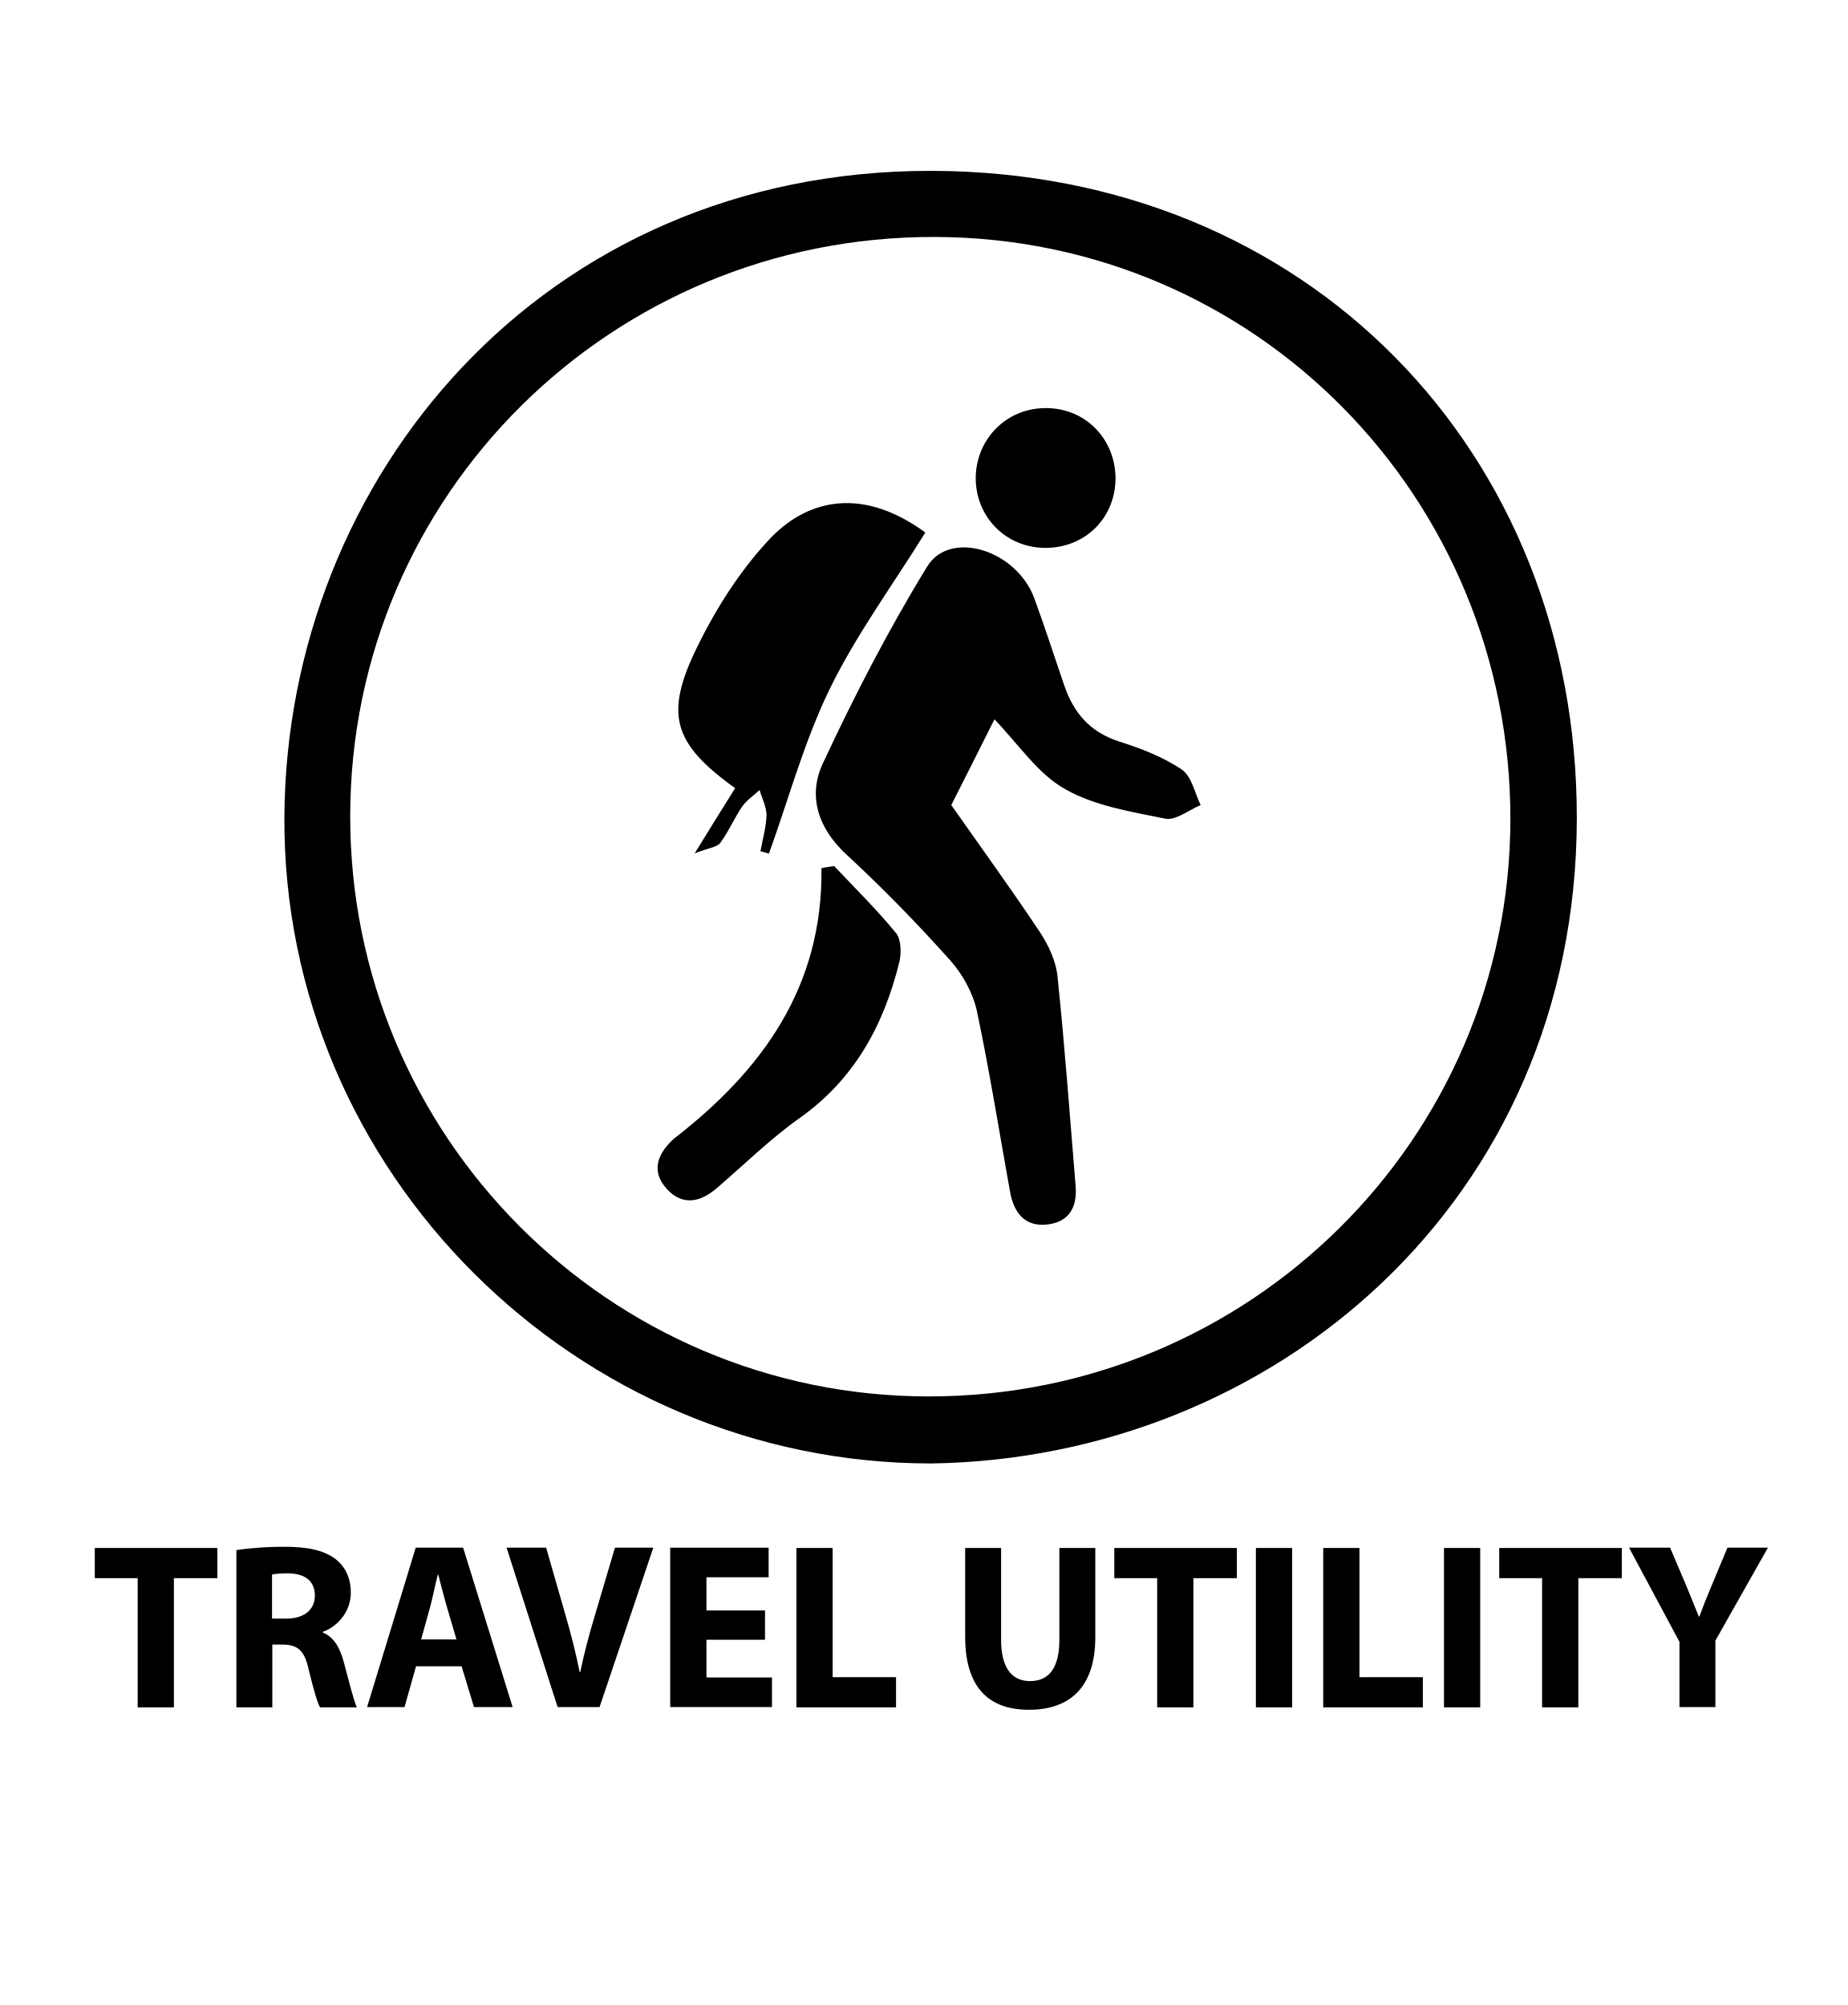
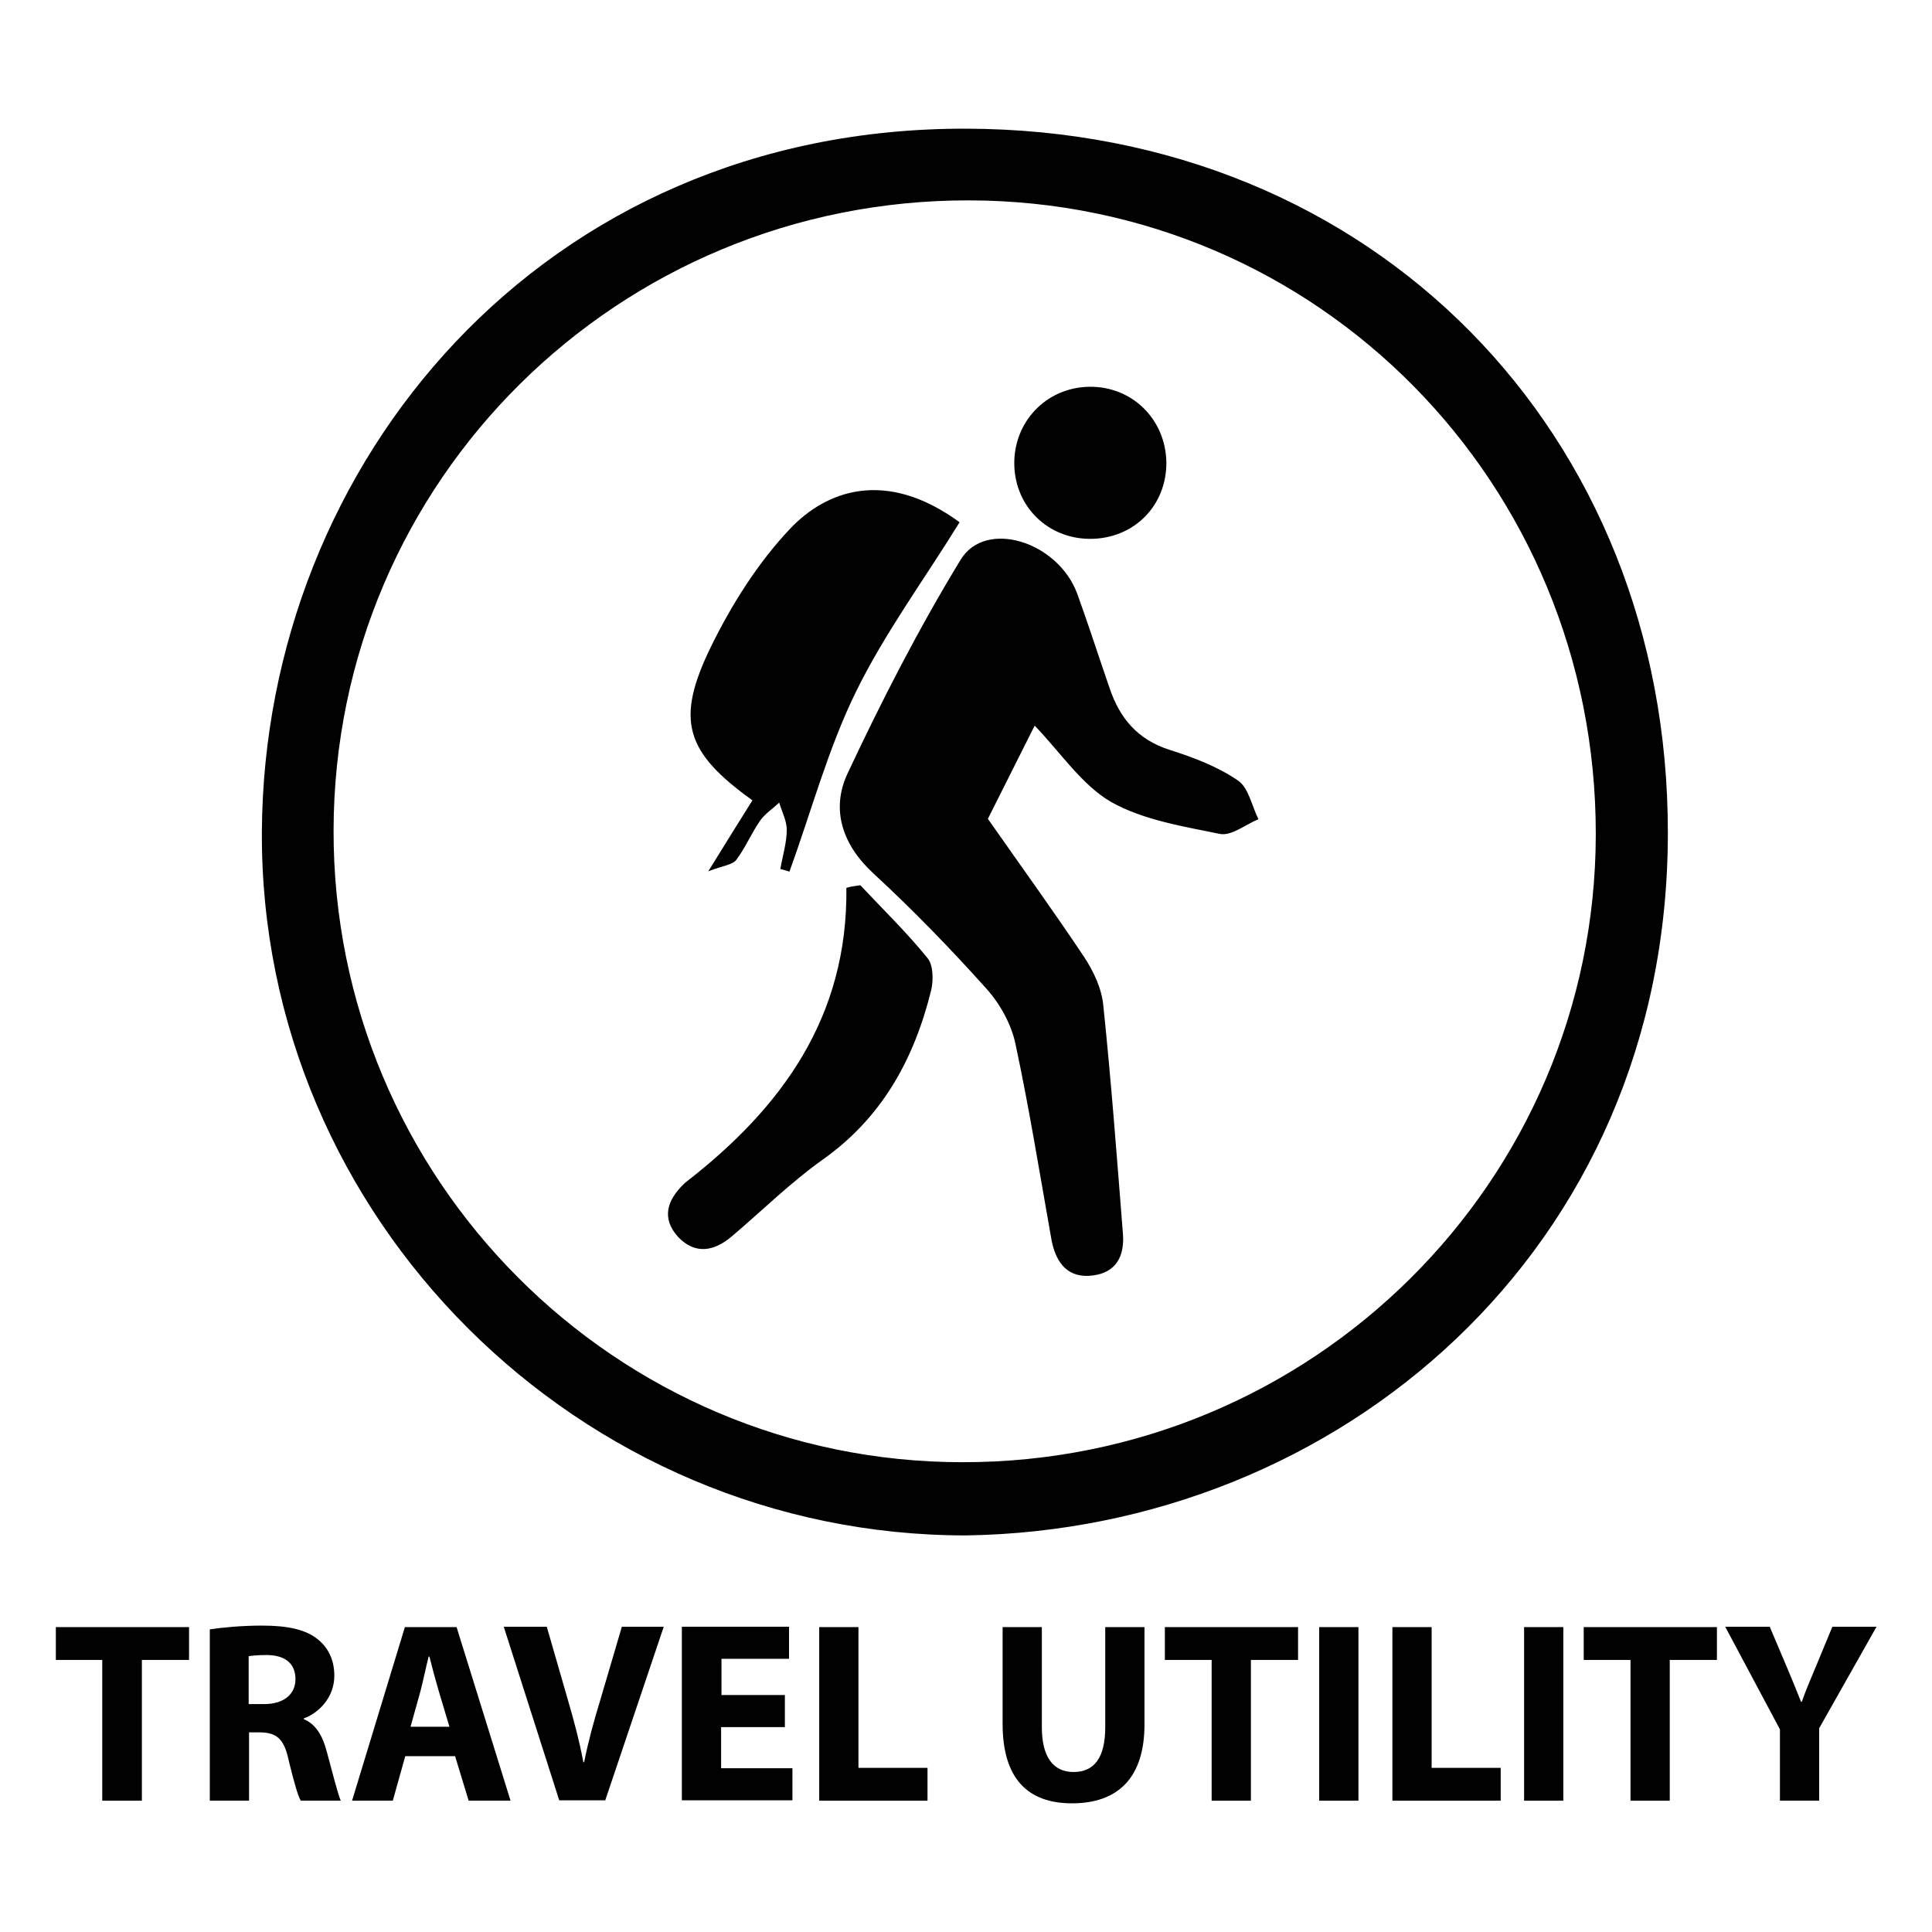
- <svg xmlns="http://www.w3.org/2000/svg" version="1.1" id="Layer_1" x="0px" y="0px" viewBox="0 0 612 664.2" style="enable-background:new 0 0 612 664.2;" xml:space="preserve">
+ <svg xmlns="http://www.w3.org/2000/svg" version="1.1" id="Layer_1" x="0px" y="0px" viewBox="0 0 512 512" style="enable-background:new 0 0 512 512;" xml:space="preserve">
+   <style type="text/css">
+ 	.st0{fill:#010101;}
+ </style>
  <g>
-     <path d="M308.6,484.8c-117.7,0.1-215.1-96.6-214.4-214.3c0.7-112,85.4-214.2,214.5-213.9c124.3,0.3,213.7,93,213.6,214.4   C522.2,398.1,421.6,483.1,308.6,484.8z M307.5,462.6c106.4,0.1,192.6-85.3,192.8-191.1c0.1-107-84.7-192.8-190.7-193   C202.6,78.2,116.2,163.8,116,270.1C115.8,376.2,201.6,462.5,307.5,462.6z" />
-     <path d="M329.4,238.3c-4.6,9.1-9.4,18.8-14.3,28.4c9.9,14.1,19.9,27.9,29.3,42c2.9,4.4,5.4,9.7,5.9,14.9c2.4,23.1,4.1,46.3,6,69.5   c0.5,6.7-2.1,11.6-9.1,12.5c-7.6,1-11.3-3.7-12.6-10.6c-3.6-20-6.8-40.1-11-60c-1.3-6-4.7-12.2-8.8-16.8   c-10.9-12.2-22.3-23.9-34.3-35c-9.6-8.8-13-19.6-7.9-30.4c10.4-22.3,21.7-44.2,34.5-65.1c7.6-12.4,29.6-5.5,35.5,10.5   c3.5,9.5,6.6,19.2,9.9,28.8c3.1,9.1,8.5,15.5,18.1,18.6c7.2,2.3,14.6,5.1,20.8,9.3c3.3,2.2,4.3,7.7,6.3,11.8   c-3.9,1.6-8.3,5.2-11.7,4.5c-11.3-2.3-23.4-4.2-33.2-9.8C343.8,256.4,337.5,246.7,329.4,238.3z" />
-     <path d="M306.5,176.4c-10.7,17.3-22.8,33.7-31.6,51.7c-8.5,17.4-13.6,36.4-20.2,54.7c-0.9-0.3-1.9-0.6-2.8-0.8c0.7-4,1.9-8,2-12   c0-2.7-1.5-5.5-2.3-8.3c-1.9,1.8-4.2,3.3-5.7,5.4c-2.7,3.9-4.5,8.3-7.3,12.1c-1.1,1.5-4,1.7-8.5,3.5c5.6-9.1,9.5-15.4,13.4-21.6   c-20.4-14.7-23.6-24.3-12.6-46.7c6.3-12.9,14.3-25.5,24.1-35.9C266,166.8,284,160,306.5,176.4z" />
-     <path d="M276.3,286.9c6.9,7.3,14.1,14.4,20.5,22.2c1.7,2.1,1.8,6.6,1.1,9.6c-5.2,21-14.9,38.9-33.2,51.8   c-9.7,6.9-18.3,15.4-27.4,23.2c-5.4,4.6-11.2,5.8-16.4,0.2c-5.2-5.7-3.3-11.3,1.8-16.2c0.3-0.3,0.5-0.5,0.8-0.7   c29-22.5,49.1-50.1,48.6-89.4C273.4,287.3,274.9,287.1,276.3,286.9z" />
-     <path d="M369.5,158.2c0.1,13.2-9.9,23.3-23.2,23.3c-12.7,0-22.7-9.7-23.1-22.4c-0.3-13.1,9.7-23.7,22.7-23.9   C359.1,134.9,369.3,145,369.5,158.2z" />
+     <path class="st0" d="M256.1,406.9C153.6,407,68.8,322.8,69.4,220.3c0.6-97.5,74.3-186.5,186.7-186.2c108.2,0.3,186,81,185.9,186.6   C442,331.4,354.5,405.4,256.1,406.9z M255.1,387.5c92.6,0.1,167.7-74.3,167.8-166.4c0.1-93.1-73.7-167.8-166-168   C163.8,52.9,88.6,127.4,88.4,220C88.2,312.3,162.9,387.5,255.1,387.5z" />
+     <path id="XMLID_19_" class="st0" d="M274.2,192.3c-4,7.9-8.2,16.4-12.4,24.7c8.6,12.3,17.3,24.3,25.5,36.6c2.5,3.8,4.7,8.4,5.1,13   c2.1,20.1,3.6,40.3,5.2,60.5c0.4,5.8-1.8,10.1-7.9,10.9c-6.6,0.9-9.8-3.2-11-9.2c-3.1-17.4-5.9-34.9-9.6-52.2   c-1.1-5.2-4.1-10.6-7.7-14.6c-9.5-10.6-19.4-20.8-29.9-30.5c-8.4-7.7-11.3-17.1-6.9-26.5c9.1-19.4,18.9-38.5,30-56.7   c6.6-10.8,25.8-4.8,30.9,9.1c3,8.3,5.7,16.7,8.6,25.1c2.7,7.9,7.4,13.5,15.8,16.2c6.3,2,12.7,4.4,18.1,8.1   c2.9,1.9,3.7,6.7,5.5,10.3c-3.4,1.4-7.2,4.5-10.2,3.9c-9.8-2-20.4-3.7-28.9-8.5C286.7,208,281.2,199.6,274.2,192.3z" />
+     <path id="XMLID_18_" class="st0" d="M254.3,138.4c-9.3,15.1-19.8,29.3-27.5,45c-7.4,15.1-11.8,31.7-17.6,47.6   c-0.8-0.3-1.7-0.5-2.4-0.7c0.6-3.5,1.7-7,1.7-10.4c0-2.4-1.3-4.8-2-7.2c-1.7,1.6-3.7,2.9-5,4.7c-2.4,3.4-3.9,7.2-6.4,10.5   c-1,1.3-3.5,1.5-7.4,3c4.9-7.9,8.3-13.4,11.7-18.8c-17.8-12.8-20.5-21.2-11-40.7c5.5-11.2,12.4-22.2,21-31.3   C219,130,234.7,124.1,254.3,138.4z" />
+     <path id="XMLID_17_" class="st0" d="M228,234.6c6,6.4,12.3,12.5,17.8,19.3c1.5,1.8,1.6,5.7,1,8.4c-4.5,18.3-13,33.9-28.9,45.1   c-8.4,6-15.9,13.4-23.9,20.2c-4.7,4-9.7,5-14.3,0.2c-4.5-5-2.9-9.8,1.6-14.1c0.3-0.3,0.4-0.4,0.7-0.6   c25.2-19.6,42.7-43.6,42.3-77.8C225.4,234.9,226.8,234.8,228,234.6z" />
+     <path id="XMLID_16_" class="st0" d="M309.1,122.5c0.1,11.5-8.6,20.3-20.2,20.3c-11.1,0-19.8-8.4-20.1-19.5   c-0.3-11.4,8.4-20.6,19.8-20.8C300,102.3,308.9,111.1,309.1,122.5z" />
    <g>
-       <path d="M45.6,522.8H31.4v-10H72v10H57.6v42.8h-12V522.8z" />
-       <path d="M78.3,513.5c3.8-0.6,9.6-1.1,15.9-1.1c7.8,0,13.3,1.2,17.1,4.2c3.1,2.5,4.9,6.2,4.9,11c0,6.7-4.8,11.4-9.3,13v0.2    c3.7,1.5,5.7,5,7,9.9c1.6,6,3.3,12.8,4.3,14.9H106c-0.9-1.6-2.1-5.8-3.7-12.3c-1.4-6.6-3.7-8.4-8.5-8.5h-3.6v20.8H78.3V513.5z     M90.1,536.2h4.7c6,0,9.5-3,9.5-7.6c0-4.9-3.3-7.3-8.8-7.4c-2.9,0-4.5,0.2-5.4,0.4V536.2z" />
-       <path d="M137.8,552l-3.8,13.5h-12.4l16.1-52.8h15.7l16.4,52.8h-12.8l-4.1-13.5H137.8z M151.2,543.1l-3.3-11.2    c-0.9-3.1-1.9-7-2.7-10.2H145c-0.8,3.1-1.6,7.1-2.4,10.2l-3.1,11.2H151.2z" />
-       <path d="M184.7,565.5l-16.9-52.8h13.1l6.4,22.3c1.8,6.3,3.4,12.3,4.7,18.9h0.2c1.3-6.3,3-12.6,4.8-18.6l6.7-22.6h12.7l-17.8,52.8    H184.7z" />
-       <path d="M253.4,543.2H234v12.5h21.7v9.8H222v-52.8h32.6v9.8H234v11h19.4V543.2z" />
-       <path d="M263.8,512.8h12v42.8h21v10h-33V512.8z" />
-       <path d="M331.6,512.8v30.4c0,9.1,3.4,13.7,9.6,13.7c6.3,0,9.7-4.4,9.7-13.7v-30.4h11.9v29.6c0,16.3-8.2,24-22,24    c-13.3,0-21.1-7.4-21.1-24.2v-29.4H331.6z" />
-       <path d="M383.3,522.8h-14.2v-10h40.6v10h-14.4v42.8h-12V522.8z" />
-       <path d="M428,512.8v52.8h-12v-52.8H428z" />
-       <path d="M438.3,512.8h12v42.8h21v10h-33V512.8z" />
-       <path d="M490.3,512.8v52.8h-12v-52.8H490.3z" />
-       <path d="M510.8,522.8h-14.2v-10h40.6v10h-14.4v42.8h-12V522.8z" />
-       <path d="M556.3,565.5v-21.6l-16.7-31.2h13.6l5.4,12.7c1.6,3.8,2.7,6.7,4.1,10.1h0.2c1.2-3.3,2.4-6.3,4-10.1l5.3-12.7h13.4    l-17.4,30.8v22H556.3z" />
+       <path id="XMLID_15_" class="st0" d="M27.1,439.9H14.8v-8.7h35.3v8.7H37.6v37.3H27.1V439.9z" />
+       <path class="st0" d="M55.6,431.8c3.3-0.5,8.4-1,13.8-1c6.8,0,11.6,1,14.9,3.7c2.7,2.2,4.3,5.4,4.3,9.6c0,5.8-4.2,9.9-8.1,11.3v0.2    c3.2,1.3,5,4.4,6.1,8.6c1.4,5.2,2.9,11.1,3.7,13H79.7c-0.8-1.4-1.8-5-3.2-10.7c-1.2-5.7-3.2-7.3-7.4-7.4H66v18.1H55.6V431.8z     M65.9,451.6H70c5.2,0,8.3-2.6,8.3-6.6c0-4.3-2.9-6.4-7.7-6.4c-2.5,0-3.9,0.2-4.7,0.3C65.9,438.9,65.9,451.6,65.9,451.6z" />
+       <path class="st0" d="M107.4,465.4l-3.3,11.8H93.3l14-46H121l14.3,46h-11.1l-3.6-11.8H107.4z M119.1,457.6l-2.9-9.7    c-0.8-2.7-1.7-6.1-2.4-8.9h-0.2c-0.7,2.7-1.4,6.2-2.1,8.9l-2.7,9.7H119.1z" />
+       <path id="XMLID_10_" class="st0" d="M148.2,477.1l-14.7-46h11.4l5.6,19.4c1.6,5.5,3,10.7,4.1,16.5h0.2c1.1-5.5,2.6-11,4.2-16.2    l5.8-19.7h11.1l-15.5,46L148.2,477.1L148.2,477.1z" />
+       <path id="XMLID_9_" class="st0" d="M208,457.7h-16.9v10.9H210v8.5h-29.3v-46h28.4v8.5h-17.9v9.6H208V457.7z" />
+       <path id="XMLID_8_" class="st0" d="M217.1,431.2h10.4v37.3h18.3v8.7h-28.7V431.2z" />
+       <path id="XMLID_7_" class="st0" d="M276.1,431.2v26.5c0,7.9,3,11.9,8.4,11.9c5.5,0,8.4-3.8,8.4-11.9v-26.5h10.4V457    c0,14.2-7.1,20.9-19.2,20.9c-11.6,0-18.4-6.4-18.4-21.1v-25.6L276.1,431.2L276.1,431.2z" />
+       <path id="XMLID_6_" class="st0" d="M321.1,439.9h-12.4v-8.7h35.3v8.7h-12.5v37.3h-10.4V439.9z" />
+       <path id="XMLID_5_" class="st0" d="M360,431.2v46h-10.4v-46H360z" />
+       <path id="XMLID_4_" class="st0" d="M369,431.2h10.4v37.3h18.3v8.7H369V431.2z" />
+       <path id="XMLID_3_" class="st0" d="M414.3,431.2v46h-10.4v-46H414.3z" />
+       <path id="XMLID_2_" class="st0" d="M432.1,439.9h-12.4v-8.7h35.3v8.7h-12.5v37.3h-10.4L432.1,439.9L432.1,439.9z" />
+       <path id="XMLID_1_" class="st0" d="M471.7,477.1v-18.8l-14.5-27.2H469l4.7,11.1c1.4,3.3,2.4,5.8,3.6,8.8h0.2    c1-2.9,2.1-5.5,3.5-8.8l4.6-11.1h11.7L482.1,458v19.2H471.7z" />
    </g>
  </g>
</svg>
